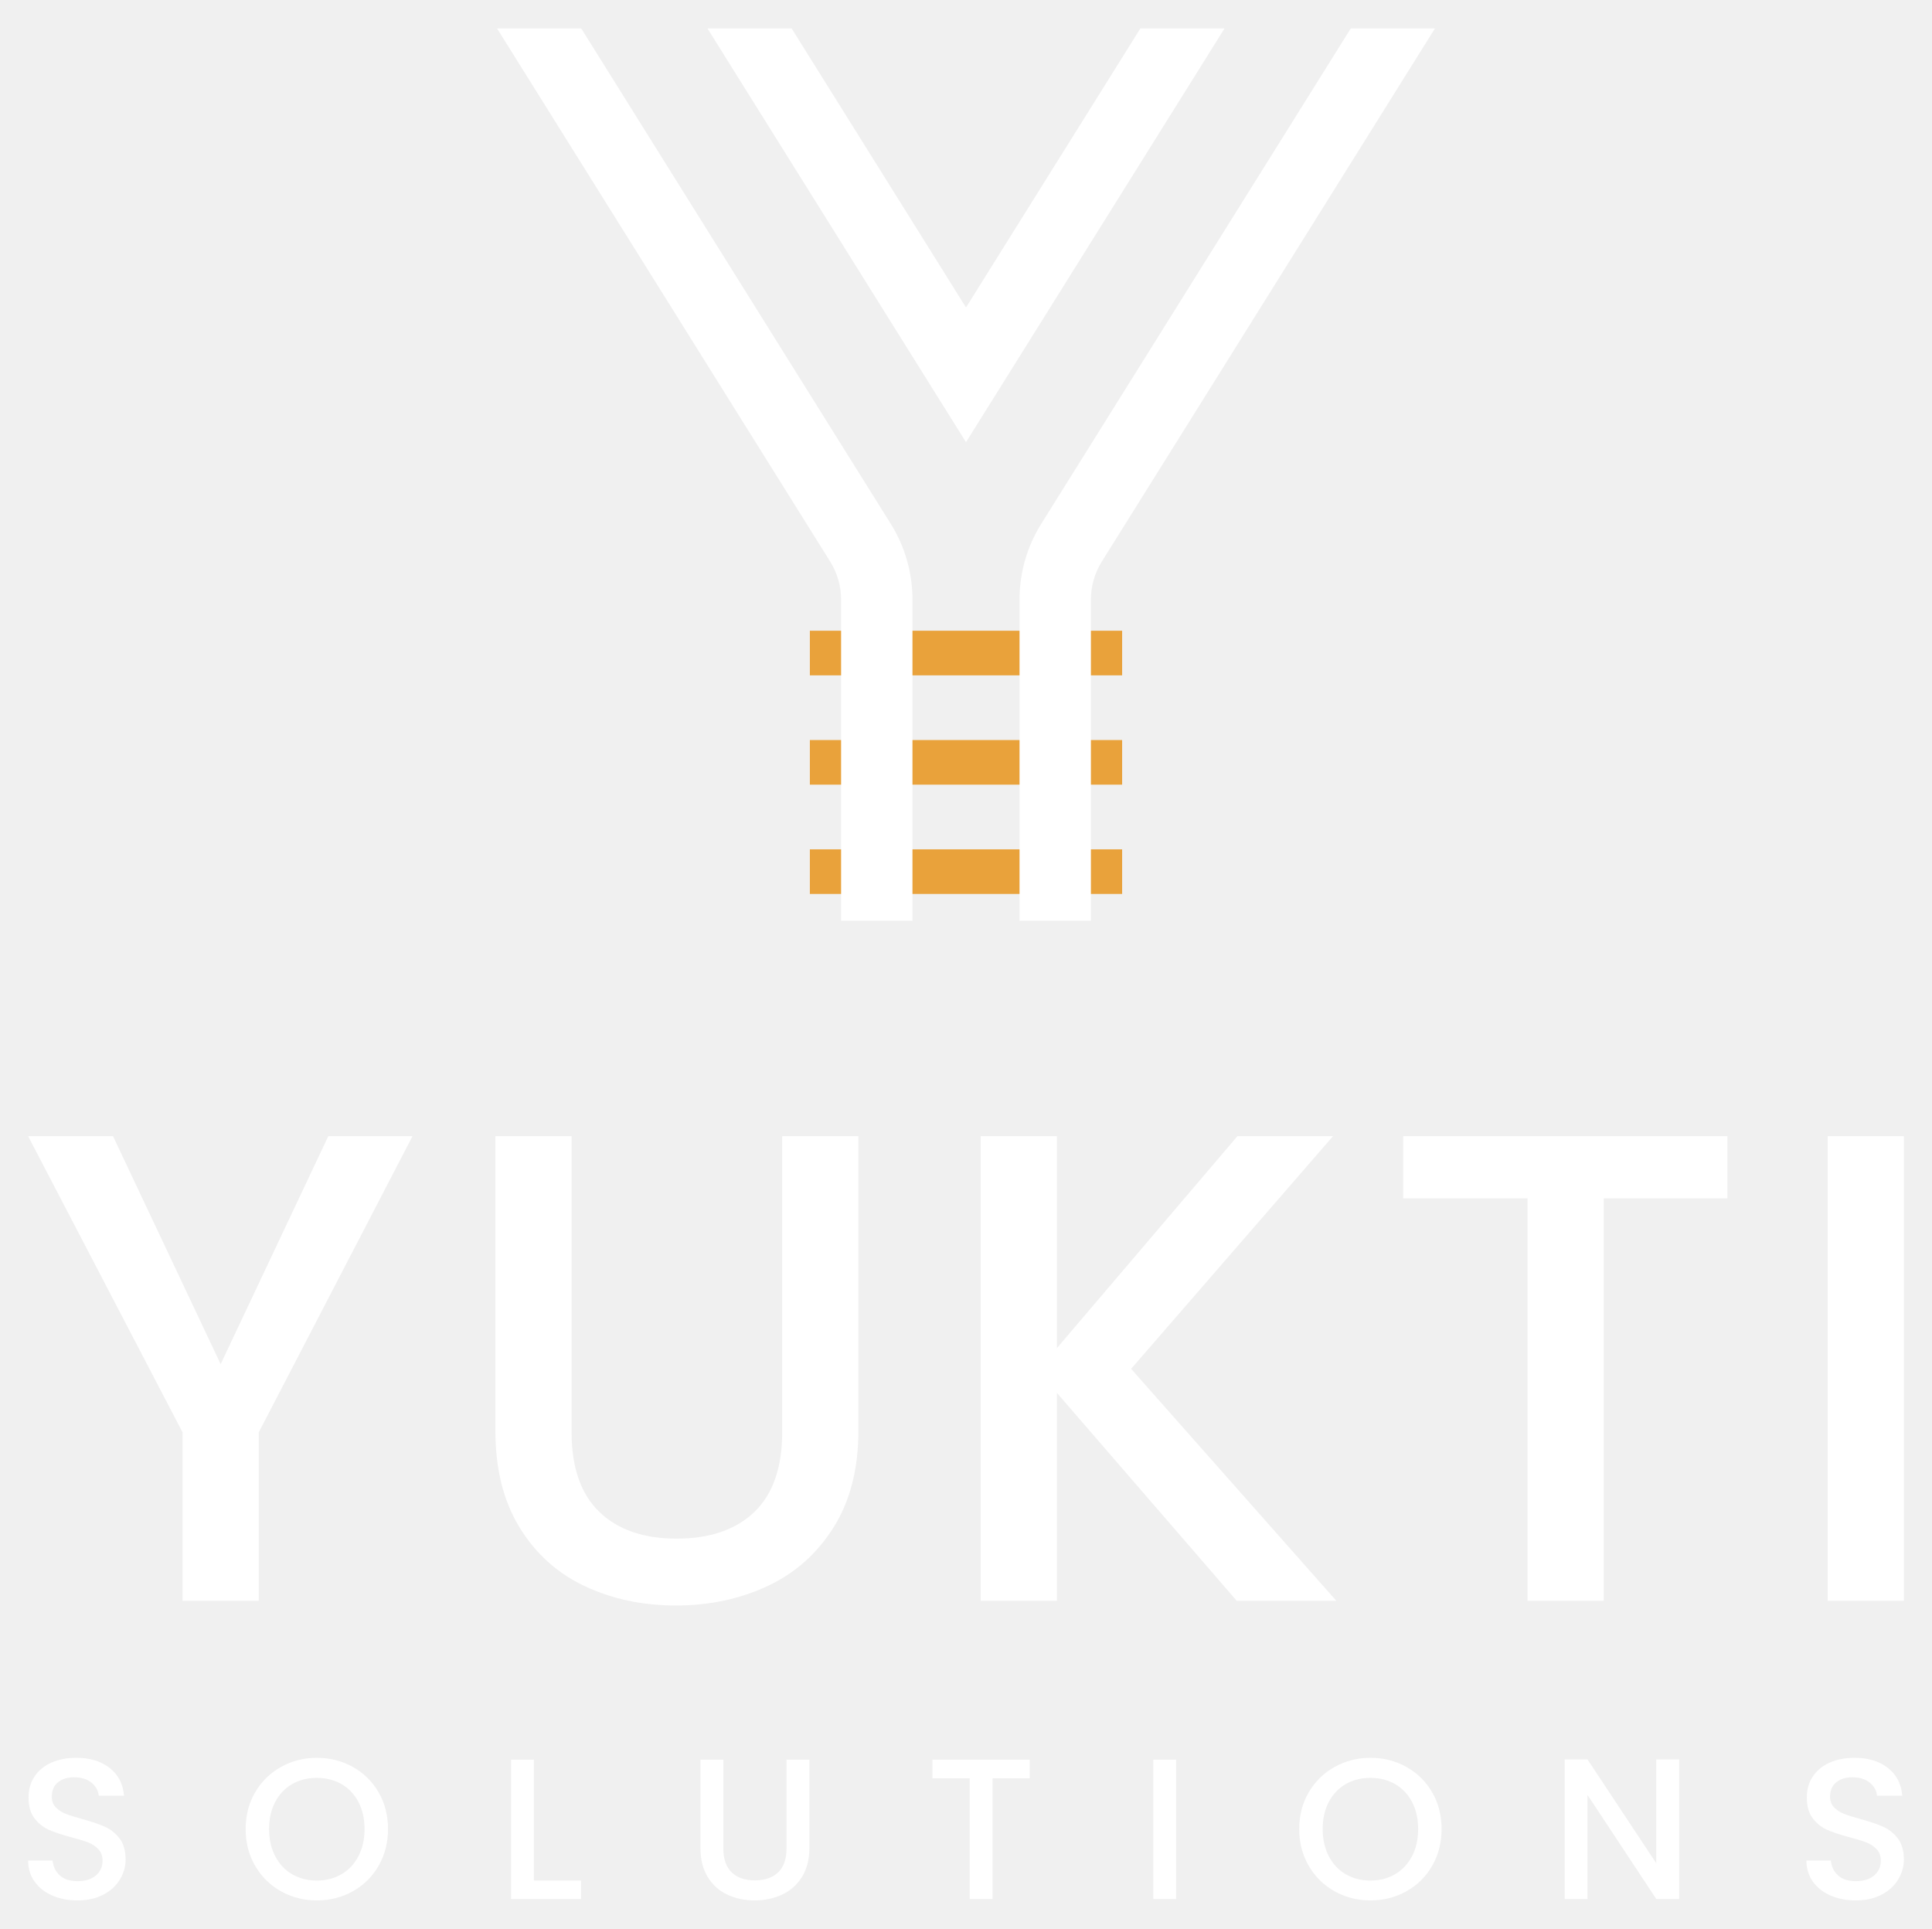
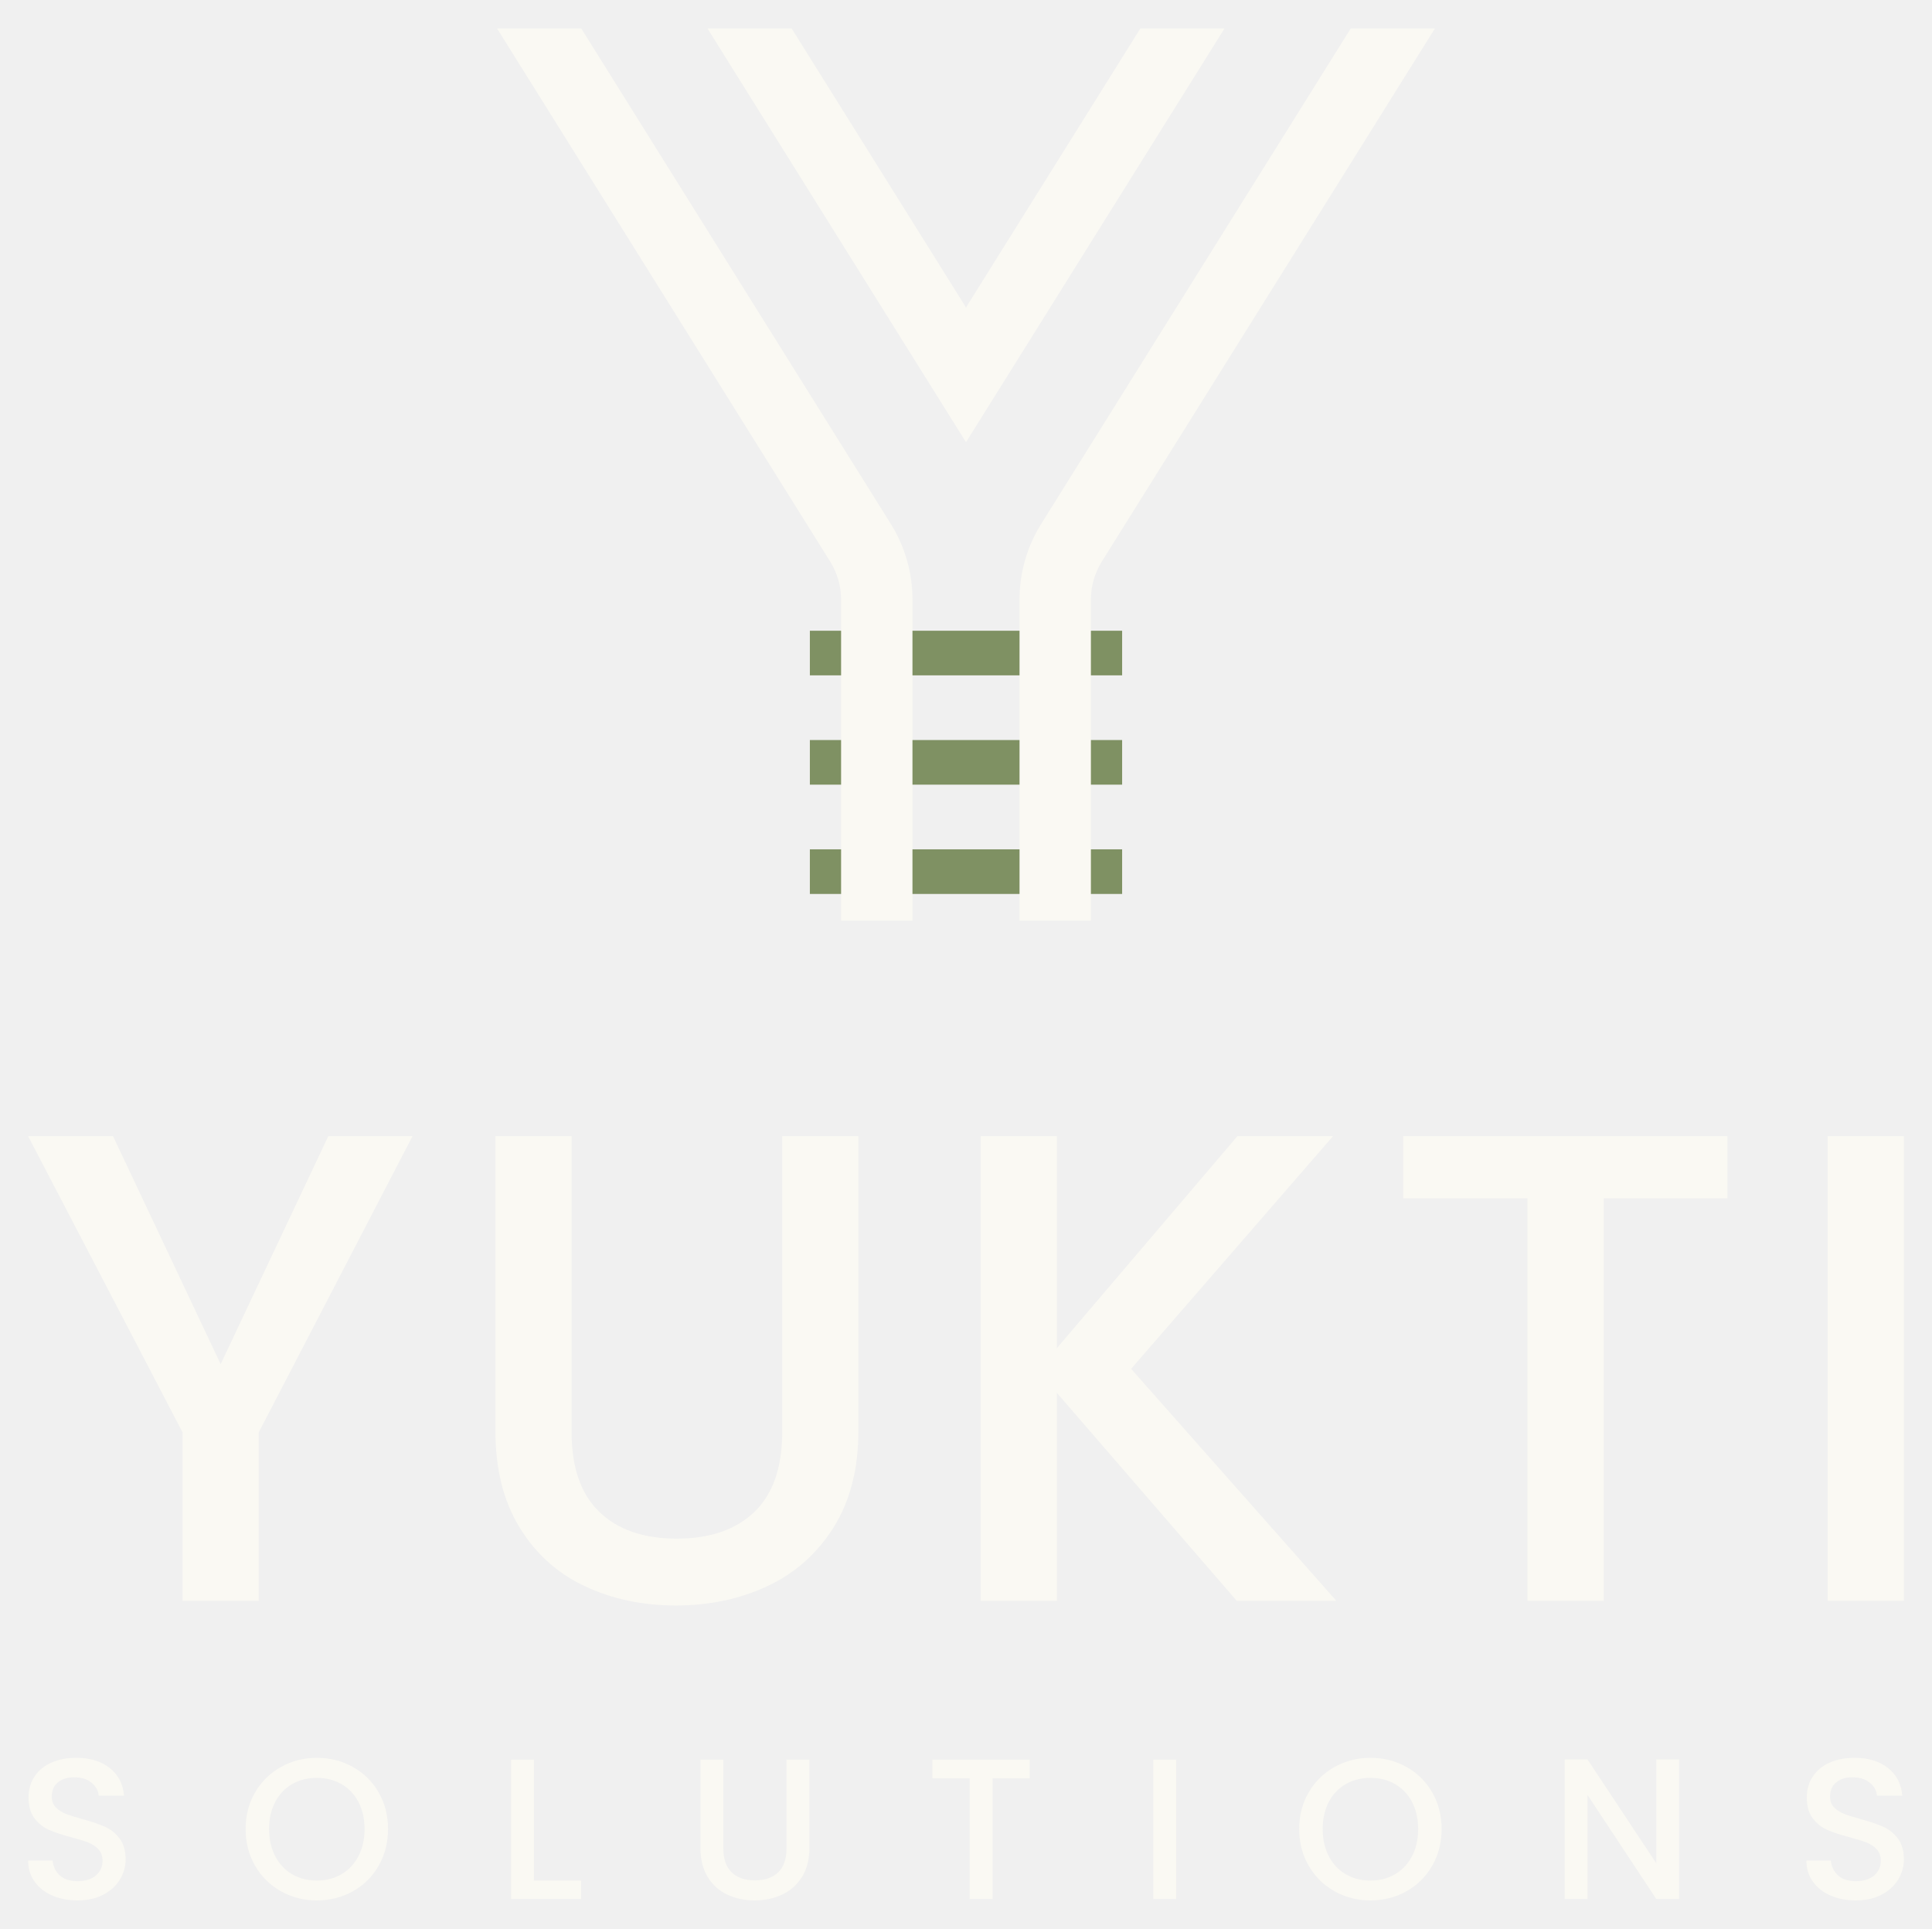
<svg xmlns="http://www.w3.org/2000/svg" role="img" aria-label="Yukti Solutions" viewBox="0 0 289.018 288.44" width="120.2" height="120">
-   <g fill="#E9A23B">
+   <g fill="#7F9163">
    <path d="M121.152 94.302L167.866 94.302L167.866 100.976L121.152 100.976Z" />
    <path d="M121.152 110.652L167.866 110.652L167.866 117.326L121.152 117.326Z" />
    <path d="M121.152 127.002L167.866 127.002L167.866 133.676L121.152 133.676Z" />
  </g>
-   <g fill="#FFFFFF">
+   <g fill="#FAF9F3">
    <path d="M74.359 4.209L86.95 4.209L133.256 78.313A21.355 21.355 0 0 1 136.501 89.63L136.501 137.68L125.823 137.68L125.823 89.63A10.678 10.678 0 0 0 124.2 83.973Z" />
    <path d="M214.659 4.209L202.068 4.209L155.762 78.313A21.355 21.355 0 0 0 152.517 89.63L152.517 137.68L163.195 137.68L163.195 89.63A10.678 10.678 0 0 1 164.818 83.973Z" />
    <path d="M144.509 66.098L105.836 4.209L118.427 4.209L144.509 45.948L170.591 4.209L183.182 4.209L144.509 66.098Z" />
    <path d="M61.709 169.913L38.709 214.213V239.413H27.309V214.213L4.209 169.913H16.909L33.009 204.013L49.109 169.913ZM85.509 169.913V214.213Q85.509 222.113 89.659 226.113Q93.809 230.113 101.209 230.113Q108.709 230.113 112.859 226.113Q117.009 222.113 117.009 214.213V169.913H128.409V214.013Q128.409 222.513 124.709 228.413Q121.009 234.313 114.809 237.213Q108.609 240.113 101.109 240.113Q93.609 240.113 87.459 237.213Q81.309 234.313 77.709 228.413Q74.109 222.513 74.109 214.013V169.913ZM185.009 239.413L158.109 208.313V239.413H146.709V169.913H158.109V201.613L185.109 169.913H199.409L169.209 204.713L199.909 239.413ZM258.409 169.913V179.213H239.909V239.413H228.509V179.213H209.909V169.913ZM284.809 169.913V239.413H273.409V169.913Z" />
    <path d="M4.209 278.261H7.869Q7.989 279.611 8.934 280.481Q9.879 281.351 11.589 281.351Q13.359 281.351 14.349 280.496Q15.339 279.641 15.339 278.291Q15.339 277.241 14.724 276.581Q14.109 275.921 13.194 275.561Q12.279 275.201 10.659 274.781Q8.619 274.241 7.344 273.686Q6.069 273.131 5.169 271.961Q4.269 270.791 4.269 268.841Q4.269 267.041 5.169 265.691Q6.069 264.341 7.689 263.621Q9.309 262.901 11.439 262.901Q14.469 262.901 16.404 264.416Q18.339 265.931 18.549 268.571H14.769Q14.679 267.431 13.689 266.621Q12.699 265.811 11.079 265.811Q9.609 265.811 8.679 266.561Q7.749 267.311 7.749 268.721Q7.749 269.681 8.334 270.296Q8.919 270.911 9.819 271.271Q10.719 271.631 12.279 272.051Q14.349 272.621 15.654 273.191Q16.959 273.761 17.874 274.946Q18.789 276.131 18.789 278.111Q18.789 279.701 17.934 281.111Q17.079 282.521 15.444 283.376Q13.809 284.231 11.589 284.231Q9.489 284.231 7.809 283.496Q6.129 282.761 5.169 281.411Q4.209 280.061 4.209 278.261ZM36.745 273.551Q36.745 270.491 38.17 268.061Q39.595 265.631 42.04 264.266Q44.485 262.901 47.395 262.901Q50.335 262.901 52.78 264.266Q55.225 265.631 56.635 268.061Q58.045 270.491 58.045 273.551Q58.045 276.611 56.635 279.056Q55.225 281.501 52.78 282.866Q50.335 284.231 47.395 284.231Q44.485 284.231 42.04 282.866Q39.595 281.501 38.17 279.056Q36.745 276.611 36.745 273.551ZM54.535 273.551Q54.535 271.241 53.62 269.501Q52.705 267.761 51.085 266.831Q49.465 265.901 47.395 265.901Q45.325 265.901 43.705 266.831Q42.085 267.761 41.17 269.501Q40.255 271.241 40.255 273.551Q40.255 275.861 41.17 277.616Q42.085 279.371 43.705 280.316Q45.325 281.261 47.395 281.261Q49.465 281.261 51.085 280.316Q52.705 279.371 53.62 277.616Q54.535 275.861 54.535 273.551ZM79.872 281.261H86.922V284.021H76.452V263.171H79.872ZM108.208 263.171V276.461Q108.208 278.831 109.453 280.031Q110.698 281.231 112.918 281.231Q115.168 281.231 116.413 280.031Q117.658 278.831 117.658 276.461V263.171H121.078V276.401Q121.078 278.951 119.968 280.721Q118.858 282.491 116.998 283.361Q115.138 284.231 112.888 284.231Q110.638 284.231 108.793 283.361Q106.948 282.491 105.868 280.721Q104.788 278.951 104.788 276.401V263.171ZM154.034 263.171V265.961H148.484V284.021H145.064V265.961H139.484V263.171ZM175.95 263.171V284.021H172.53V263.171ZM194.357 273.551Q194.357 270.491 195.782 268.061Q197.207 265.631 199.652 264.266Q202.097 262.901 205.007 262.901Q207.947 262.901 210.392 264.266Q212.837 265.631 214.247 268.061Q215.657 270.491 215.657 273.551Q215.657 276.611 214.247 279.056Q212.837 281.501 210.392 282.866Q207.947 284.231 205.007 284.231Q202.097 284.231 199.652 282.866Q197.207 281.501 195.782 279.056Q194.357 276.611 194.357 273.551ZM212.147 273.551Q212.147 271.241 211.232 269.501Q210.317 267.761 208.697 266.831Q207.077 265.901 205.007 265.901Q202.937 265.901 201.317 266.831Q199.697 267.761 198.782 269.501Q197.867 271.241 197.867 273.551Q197.867 275.861 198.782 277.616Q199.697 279.371 201.317 280.316Q202.937 281.261 205.007 281.261Q207.077 281.261 208.697 280.316Q210.317 279.371 211.232 277.616Q212.147 275.861 212.147 273.551ZM251.193 284.021H247.773L237.483 268.451V284.021H234.063V263.141H237.483L247.773 278.681V263.141H251.193ZM270.229 278.261H273.889Q274.009 279.611 274.954 280.481Q275.899 281.351 277.609 281.351Q279.379 281.351 280.369 280.496Q281.359 279.641 281.359 278.291Q281.359 277.241 280.744 276.581Q280.129 275.921 279.214 275.561Q278.299 275.201 276.679 274.781Q274.639 274.241 273.364 273.686Q272.089 273.131 271.189 271.961Q270.289 270.791 270.289 268.841Q270.289 267.041 271.189 265.691Q272.089 264.341 273.709 263.621Q275.329 262.901 277.459 262.901Q280.489 262.901 282.424 264.416Q284.359 265.931 284.569 268.571H280.789Q280.699 267.431 279.709 266.621Q278.719 265.811 277.099 265.811Q275.629 265.811 274.699 266.561Q273.769 267.311 273.769 268.721Q273.769 269.681 274.354 270.296Q274.939 270.911 275.839 271.271Q276.739 271.631 278.299 272.051Q280.369 272.621 281.674 273.191Q282.979 273.761 283.894 274.946Q284.809 276.131 284.809 278.111Q284.809 279.701 283.954 281.111Q283.099 282.521 281.464 283.376Q279.829 284.231 277.609 284.231Q275.509 284.231 273.829 283.496Q272.149 282.761 271.189 281.411Q270.229 280.061 270.229 278.261Z" />
  </g>
</svg>
